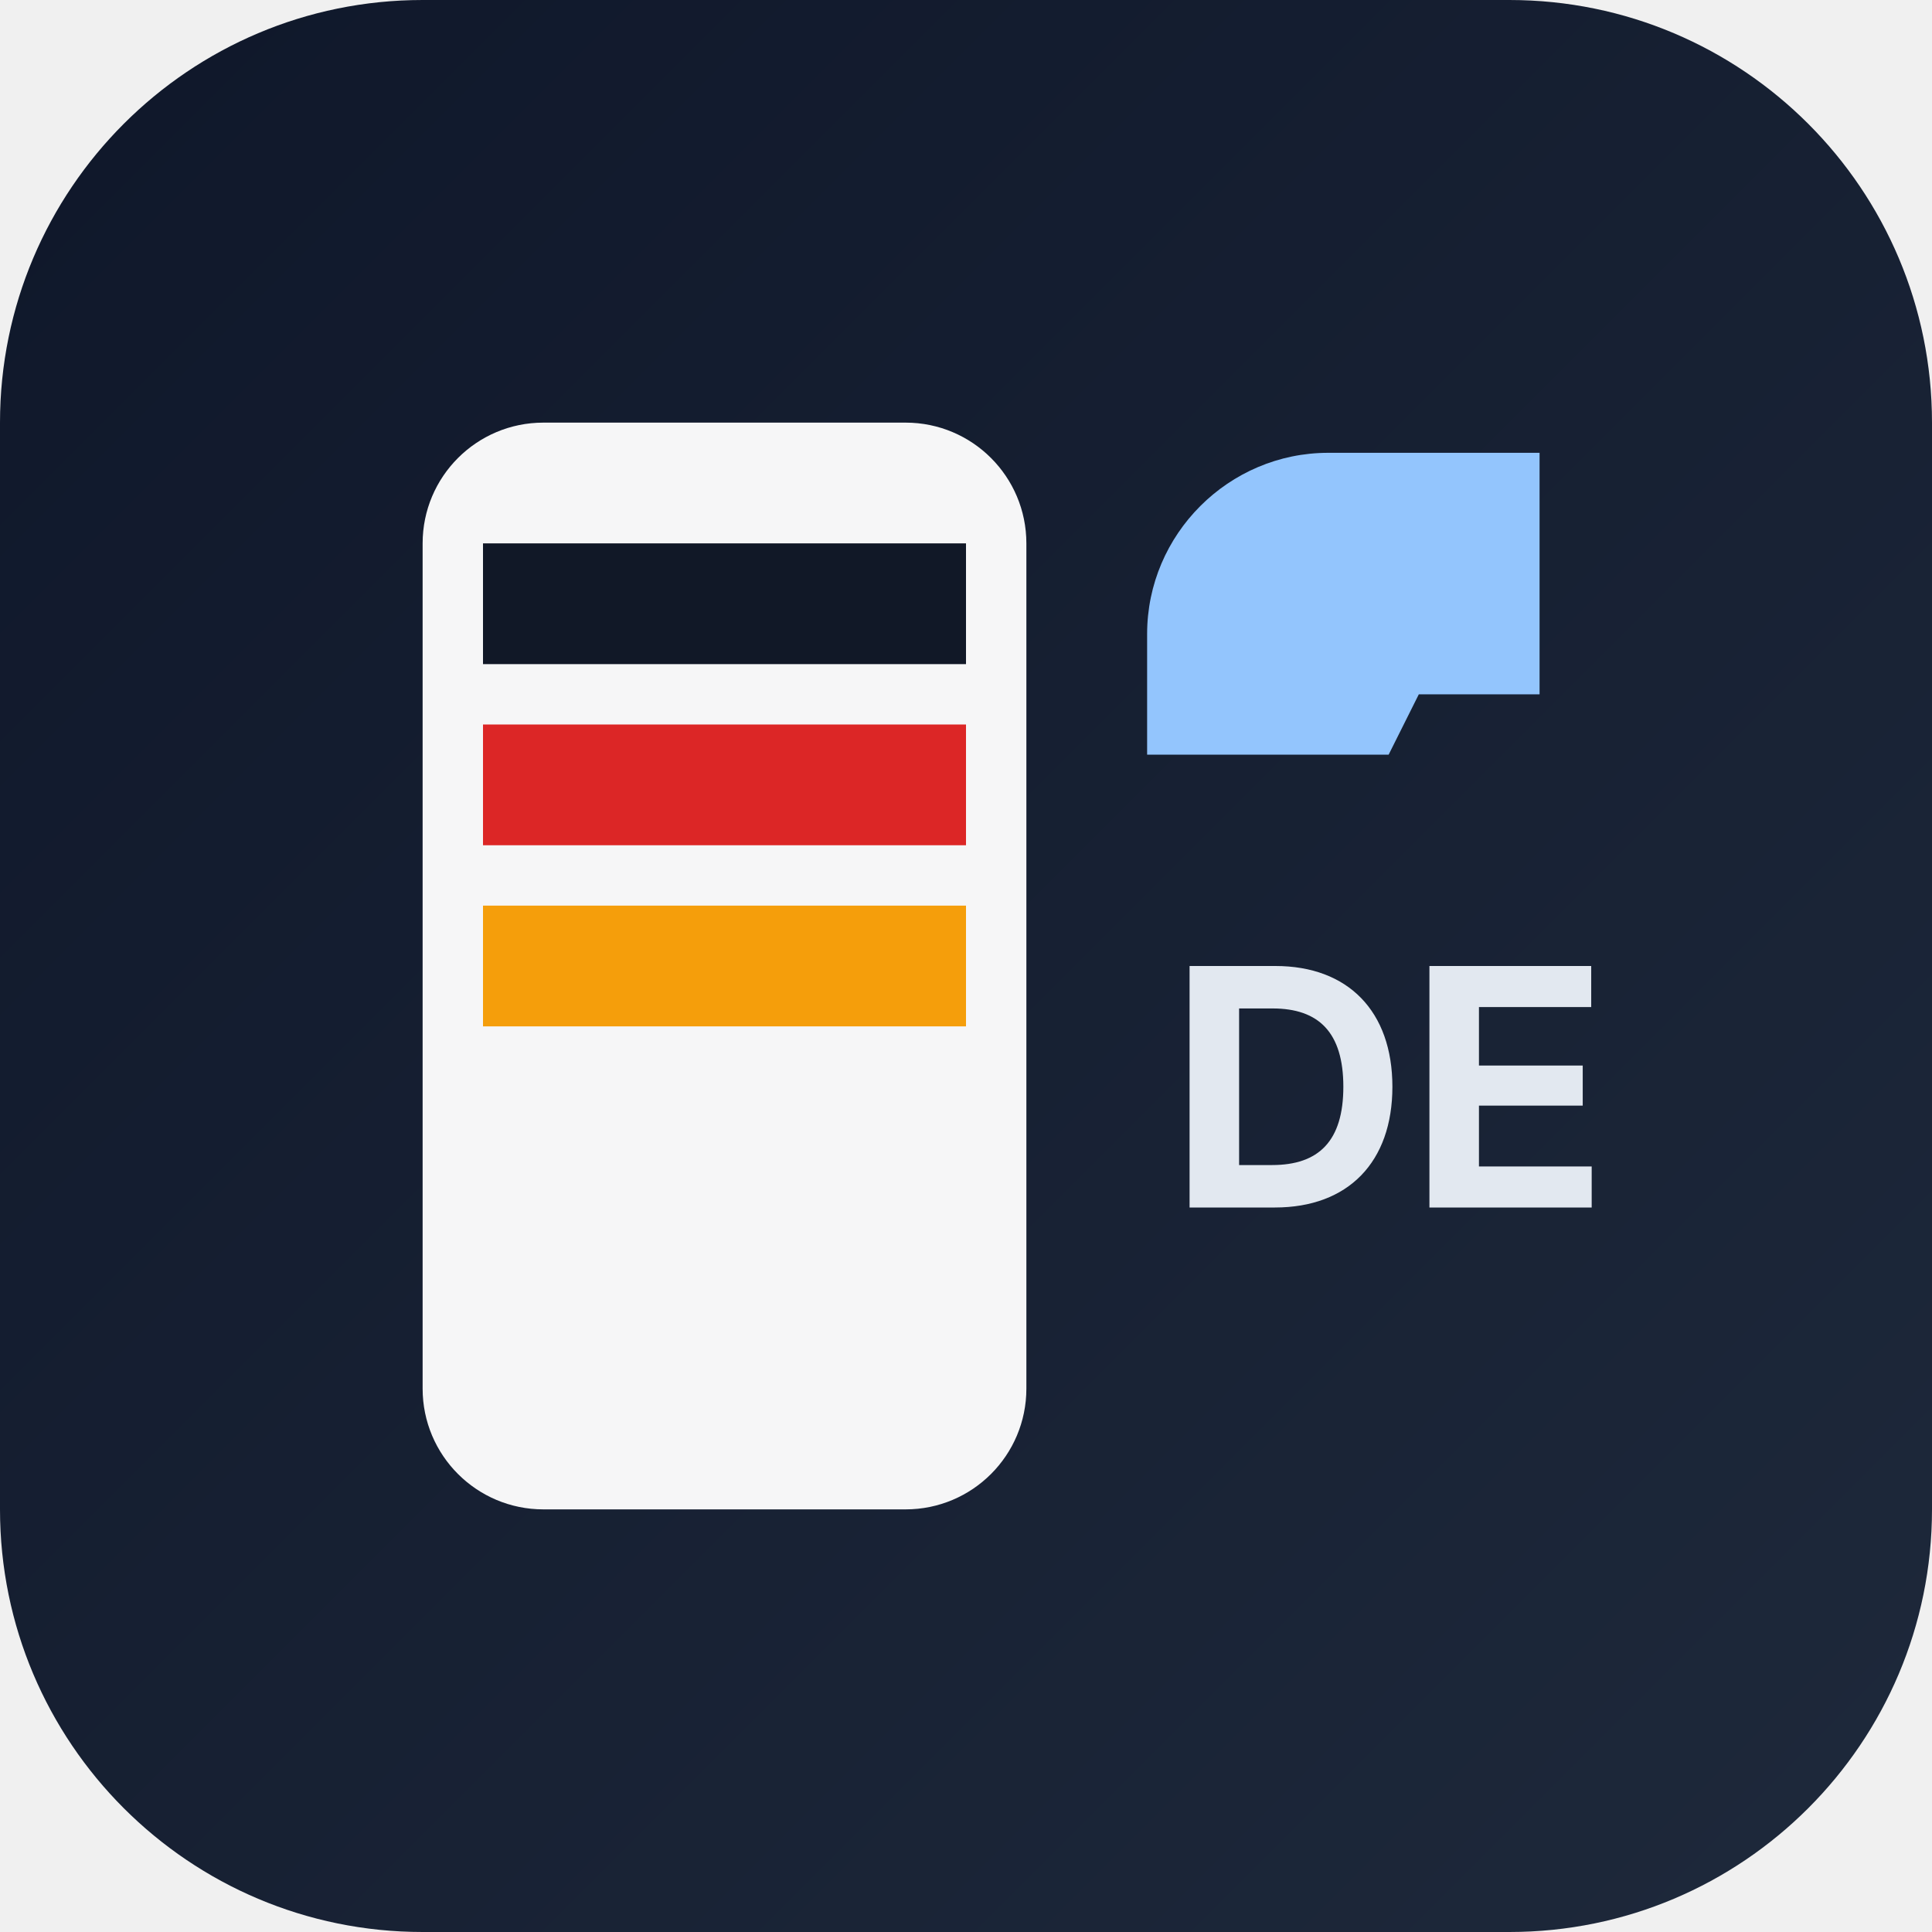
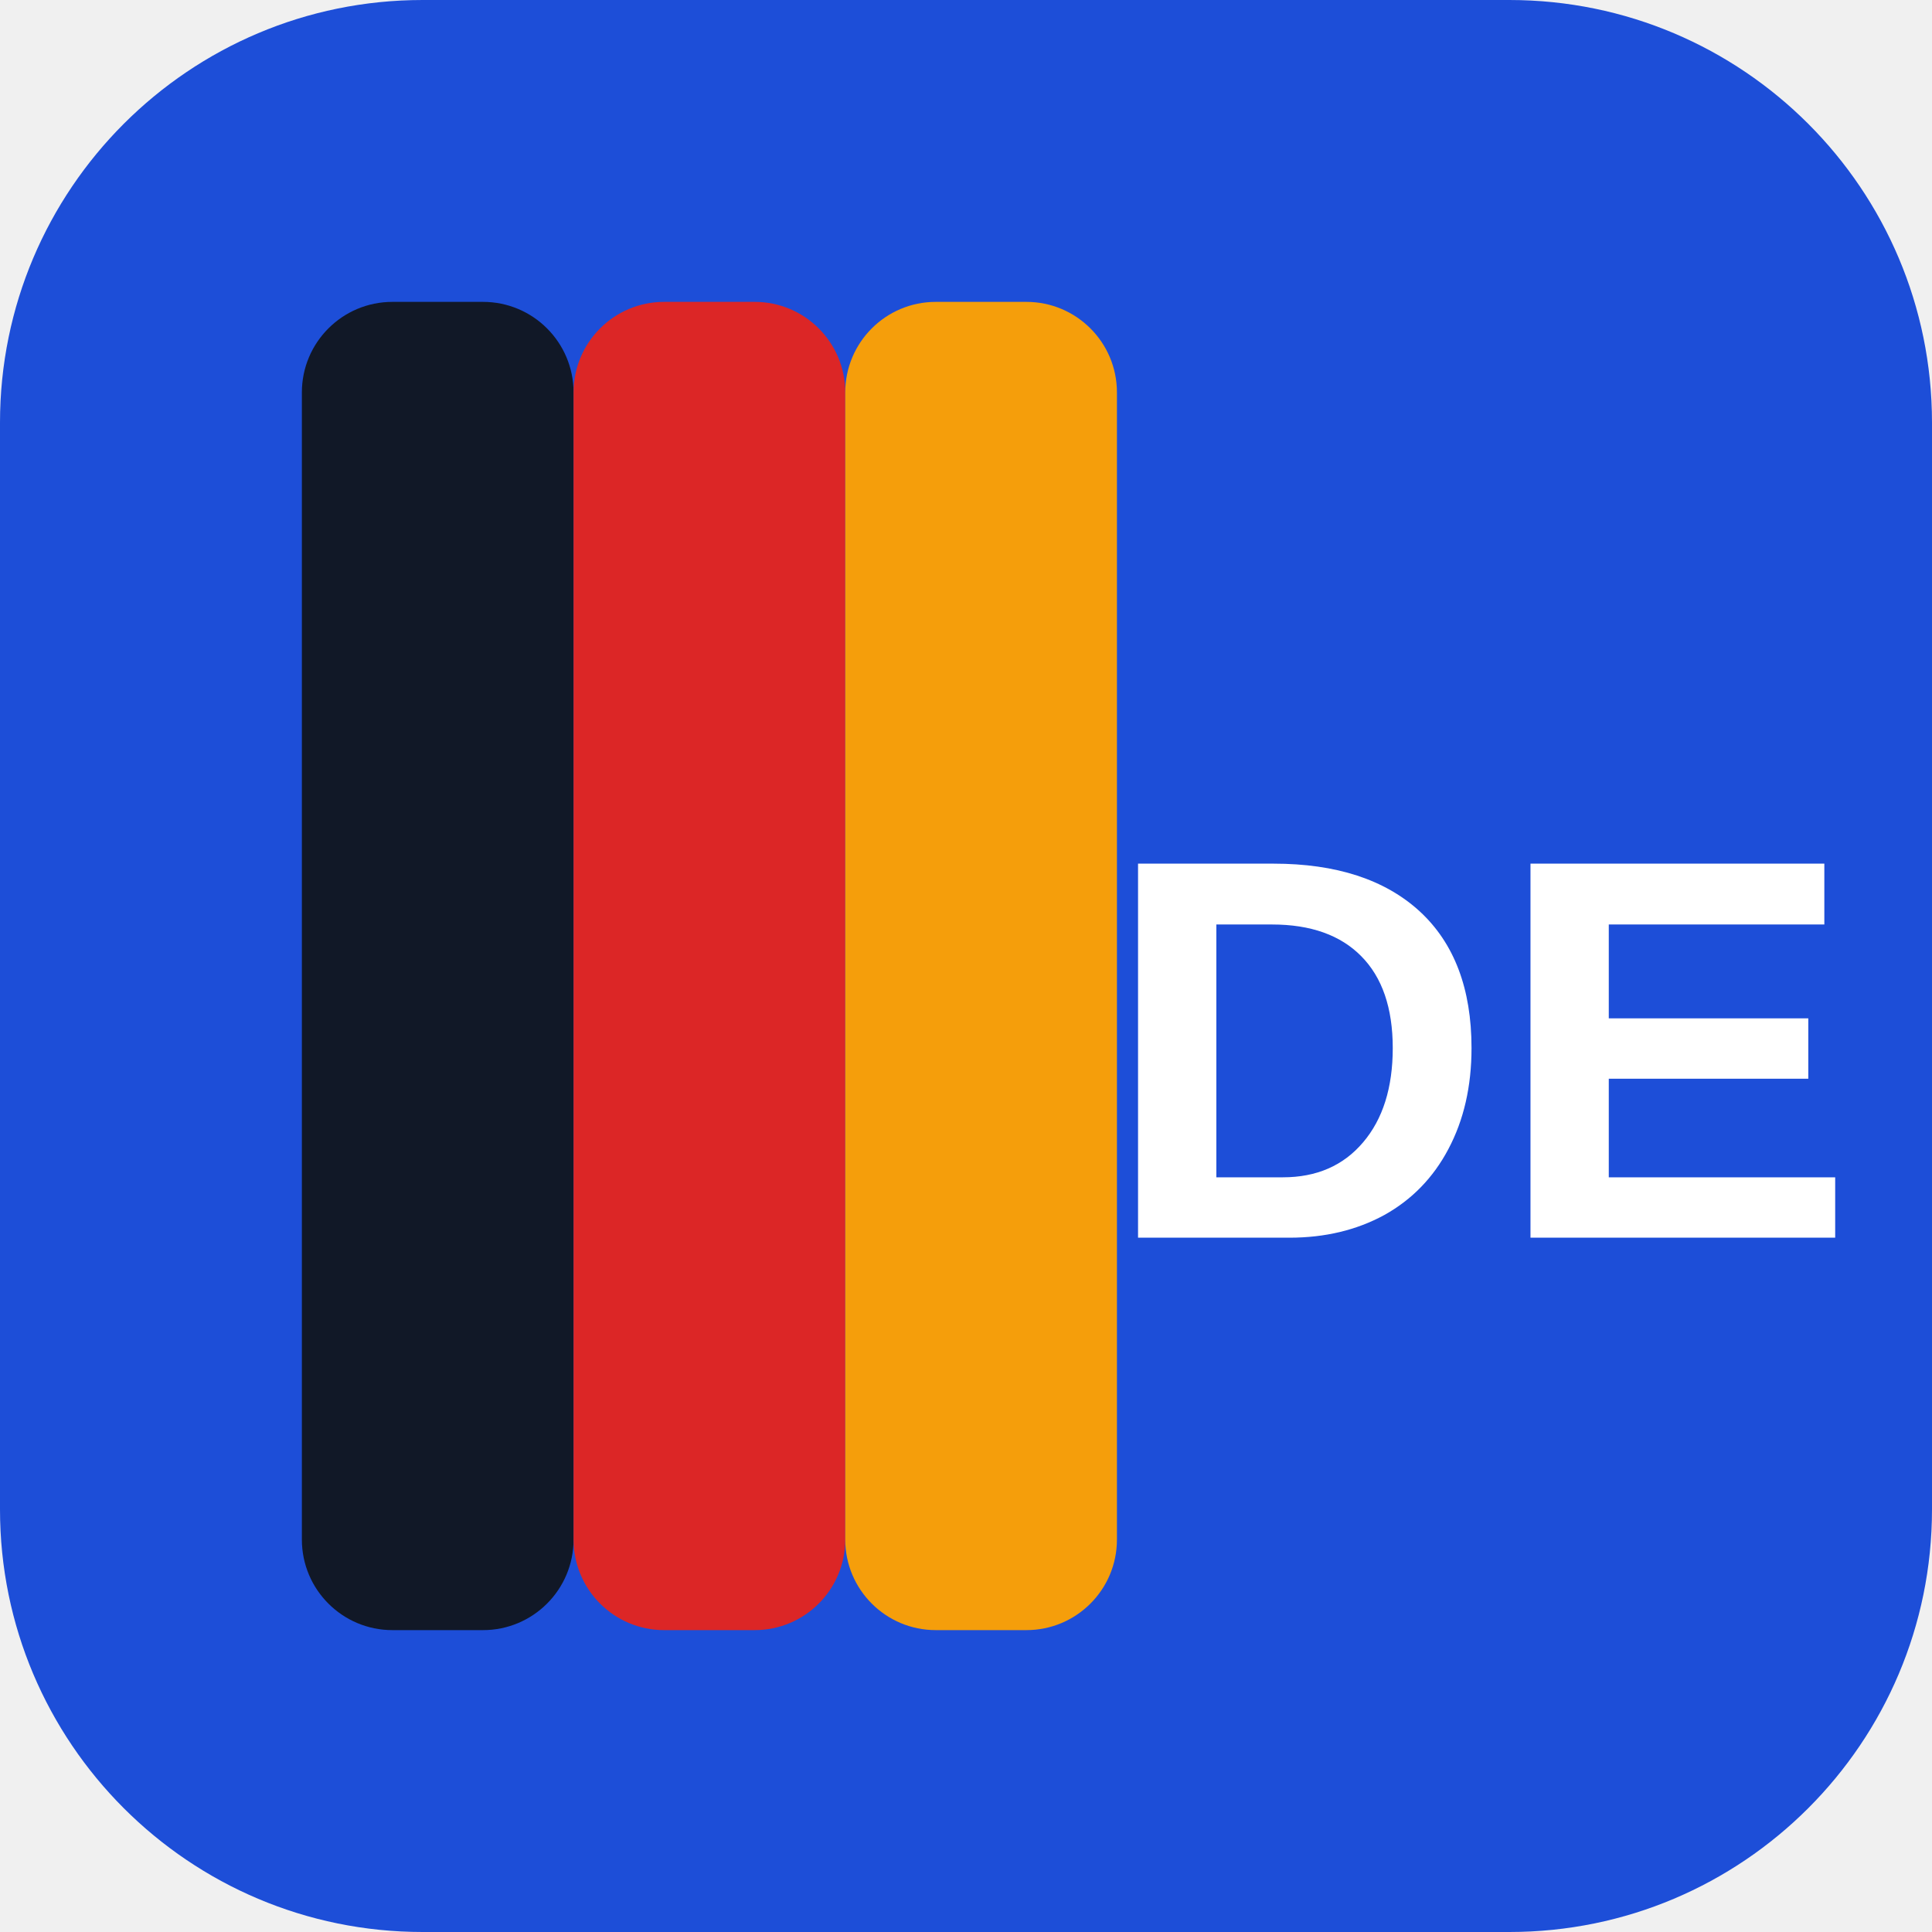
<svg xmlns="http://www.w3.org/2000/svg" viewBox="0 0 64 64" role="img" aria-label="LernDeutsch favicon">
-   <defs>
-     <linearGradient id="bg" x1="0" y1="0" x2="1" y2="1">
-       <stop offset="0" stop-color="#0f172a" />
-       <stop offset="1" stop-color="#1e293b" />
-     </linearGradient>
-   </defs>
-   <rect width="64" height="64" rx="14" fill="url(#bg)" />
-   <rect x="14" y="14" width="20" height="36" rx="4" fill="#ffffff" opacity="0.96" />
-   <rect x="16" y="18" width="16" height="4" fill="#111827" />
-   <rect x="16" y="24" width="16" height="4" fill="#dc2626" />
-   <rect x="16" y="30" width="16" height="4" fill="#f59e0b" />
-   <path d="M38 21c0-3.3 2.7-6 6-6h7v8h-4l-1 2h-8v-4z" fill="#93c5fd" />
-   <text x="46" y="40" text-anchor="middle" font-family="Inter,Arial,sans-serif" font-size="11" font-weight="700" fill="#e2e8f0">DE</text>
+   <rect width="64" height="64" rx="14" fill="#1d4ed8" />
+   <rect x="10" y="10" width="9" height="44" rx="3" fill="#111827" />
+   <rect x="19" y="10" width="9" height="44" rx="3" fill="#dc2626" />
+   <rect x="28" y="10" width="9" height="44" rx="3" fill="#f59e0b" />
+   <text x="49" y="41" text-anchor="middle" font-family="Arial,sans-serif" font-size="18" font-weight="800" fill="#ffffff">DE</text>
</svg>
